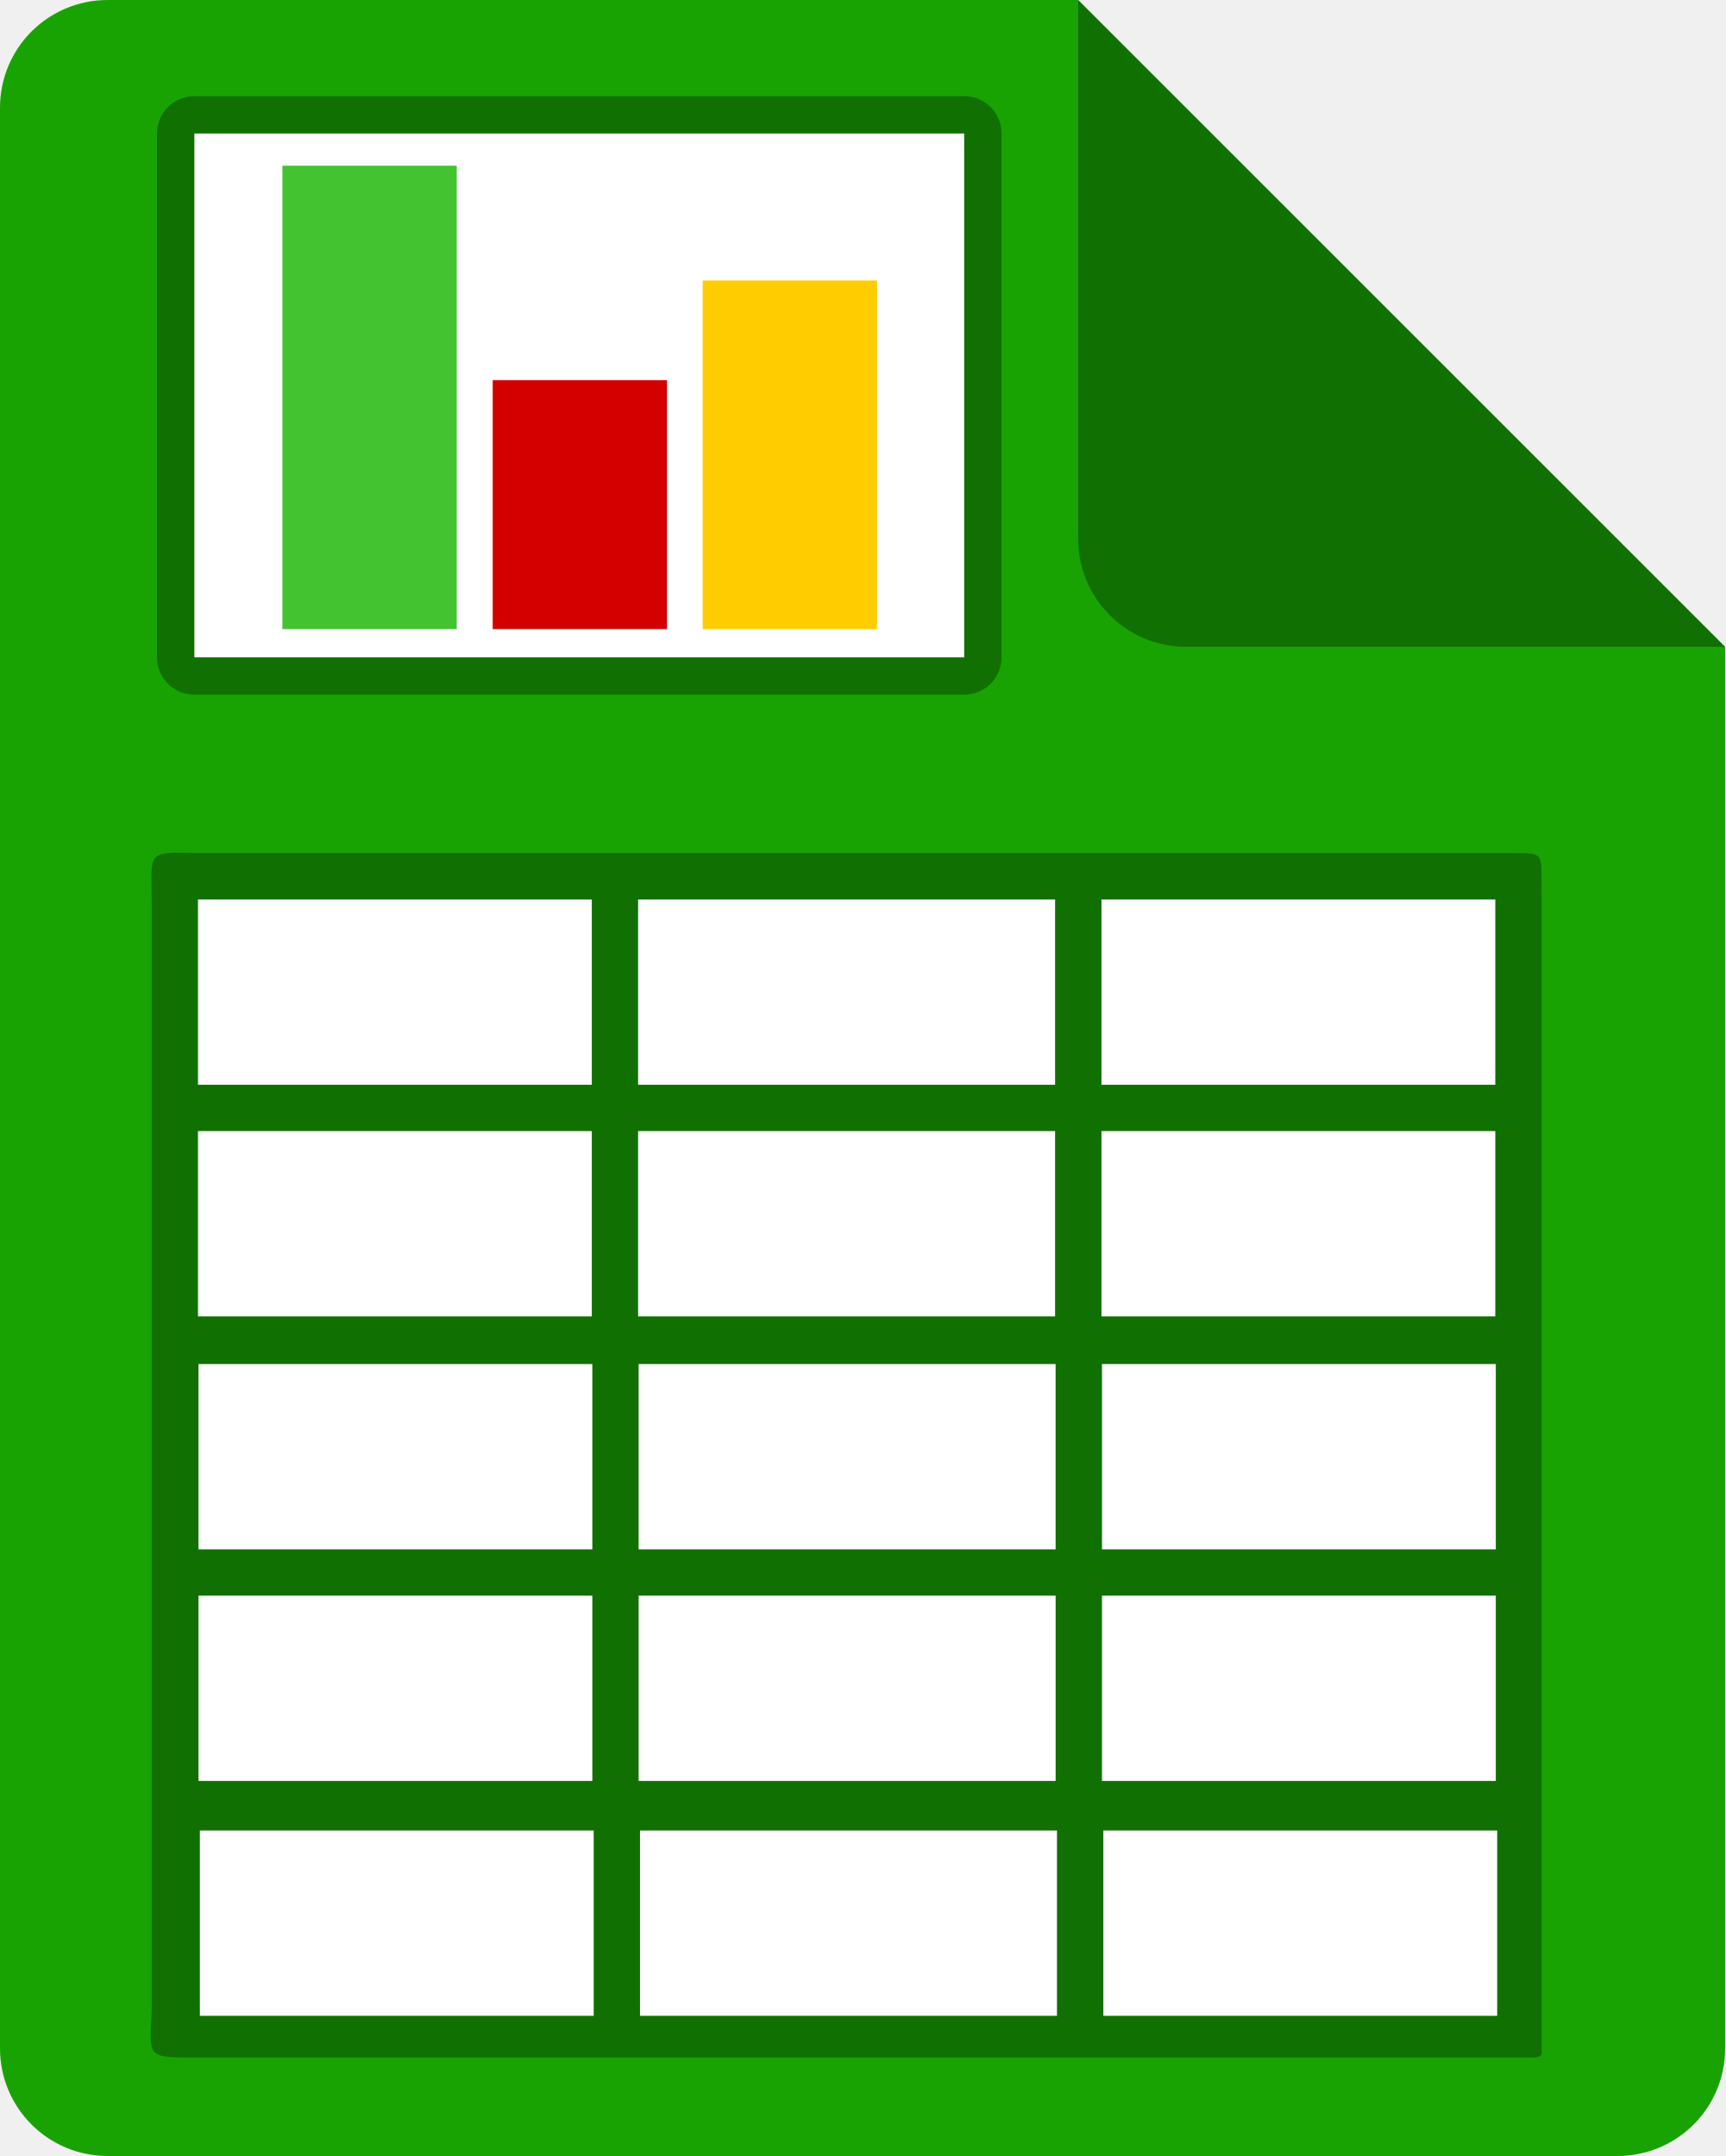
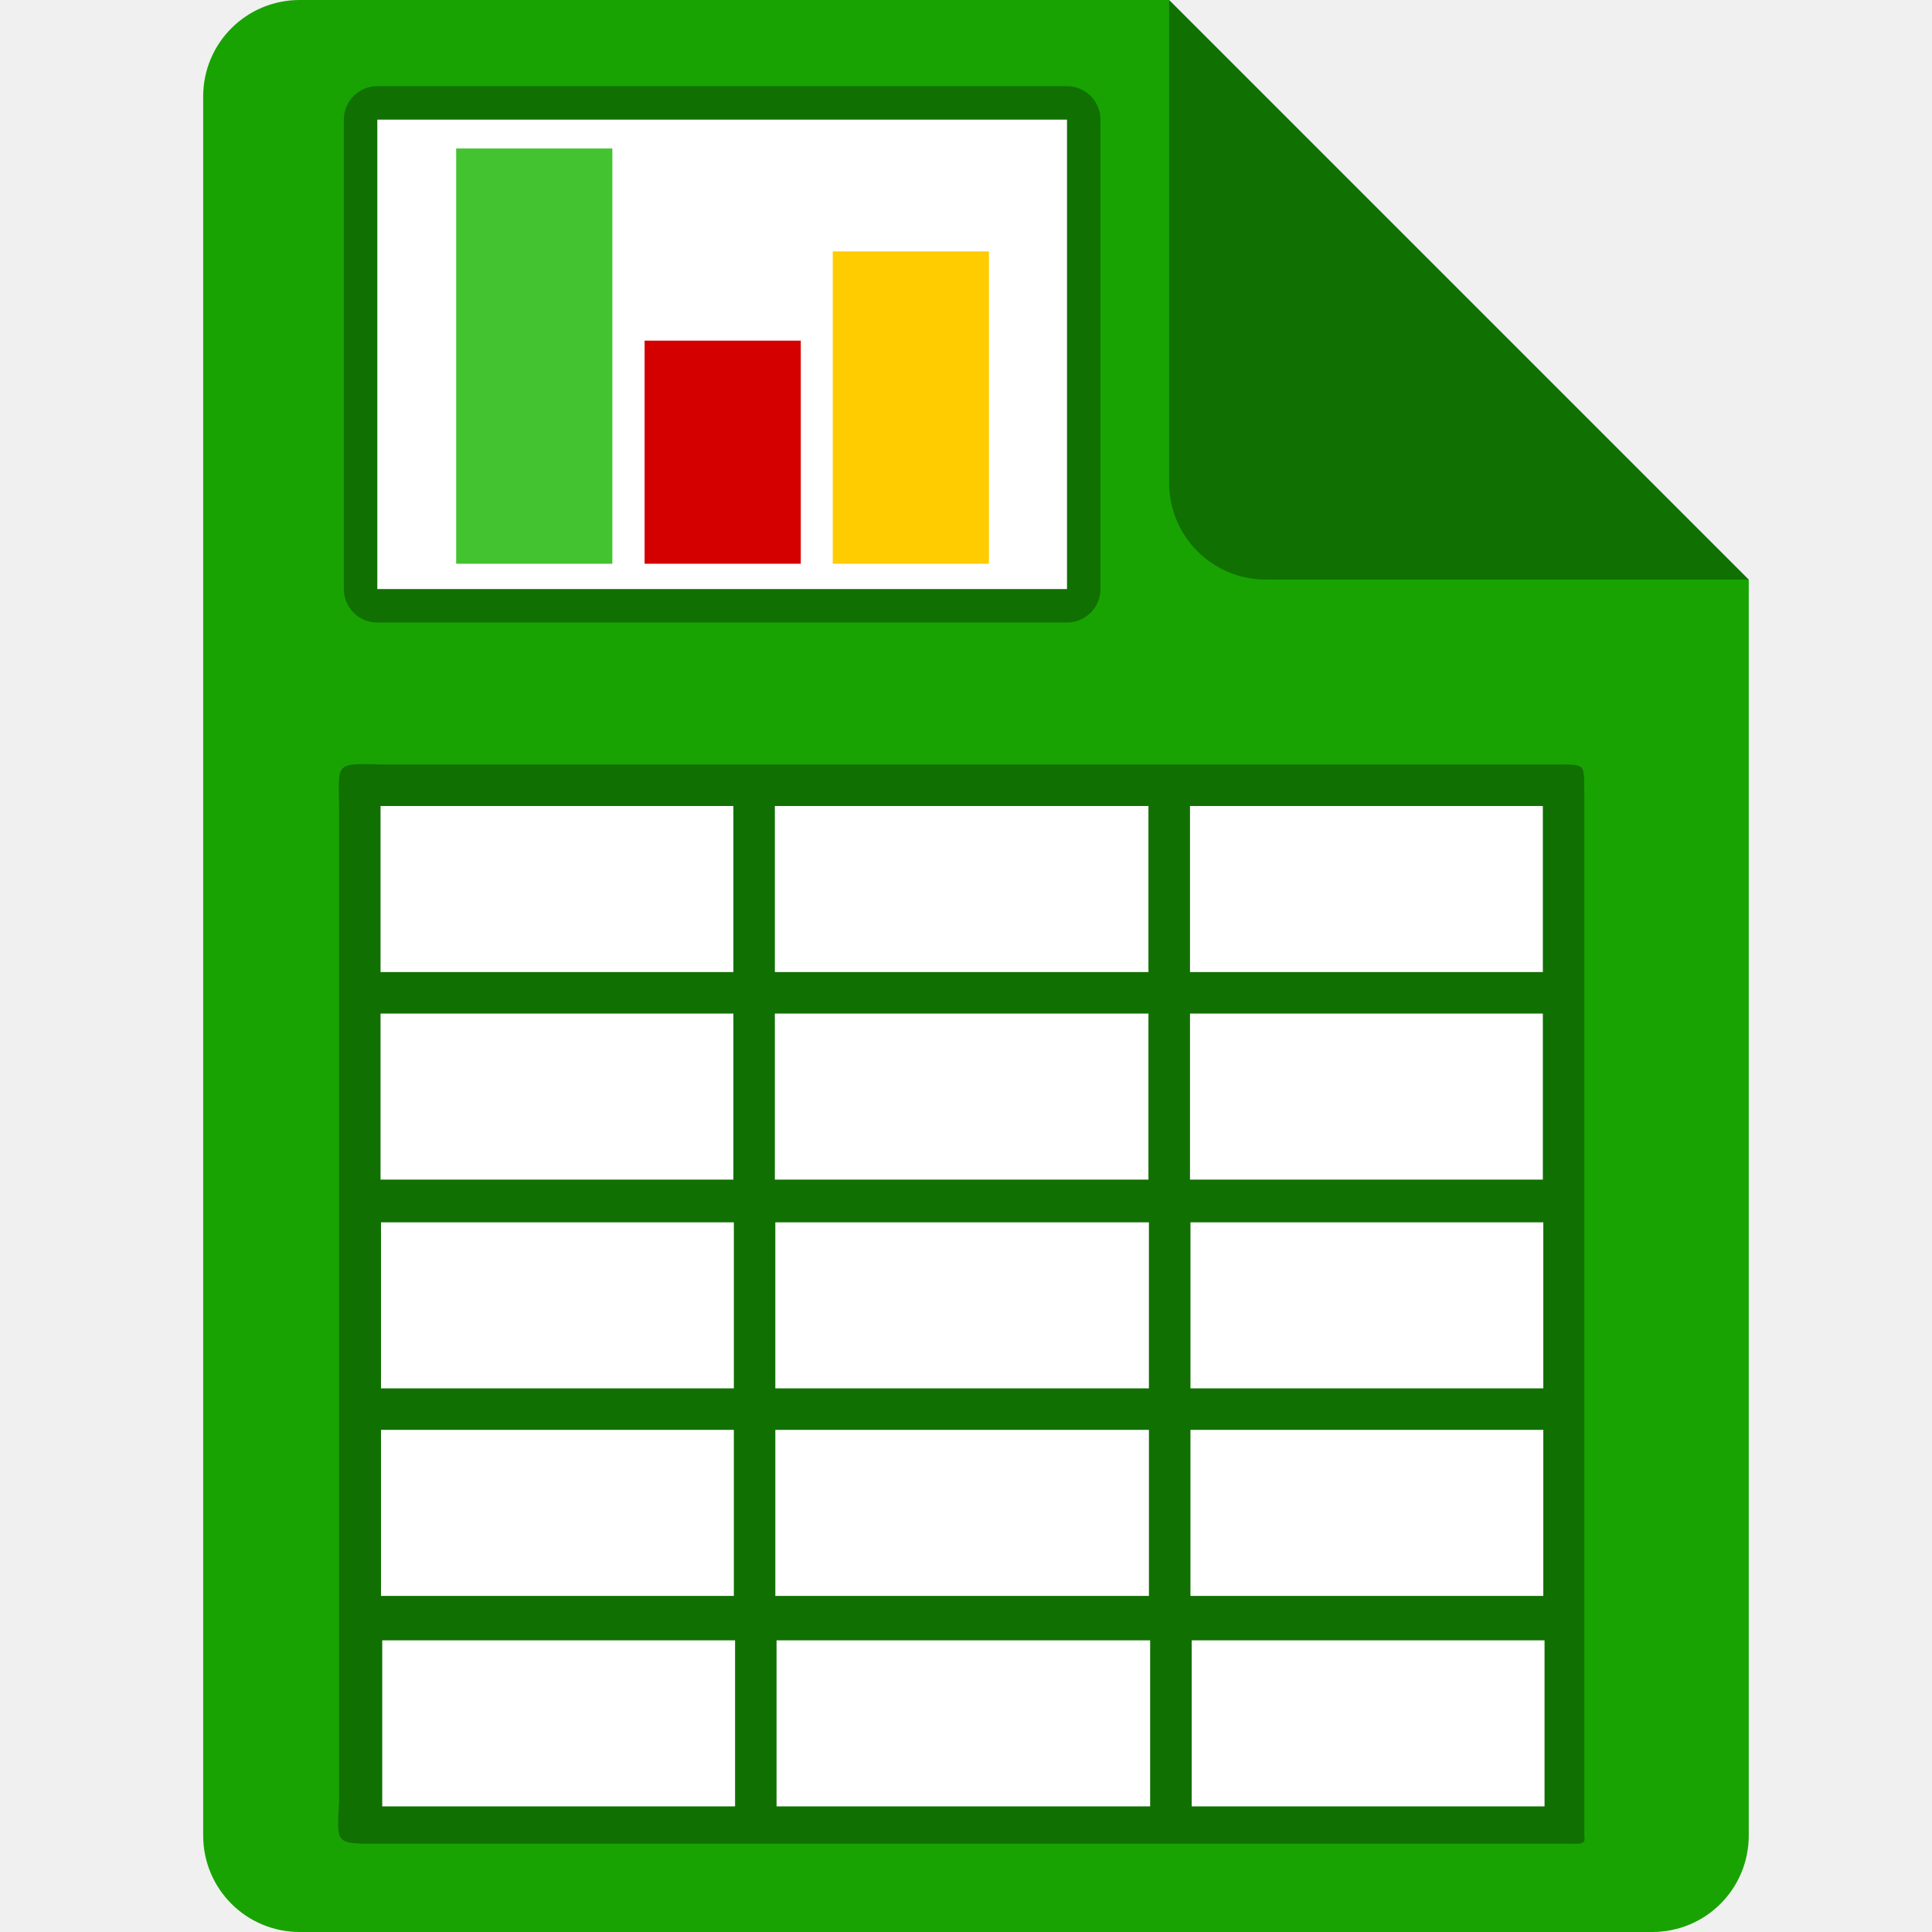
- <svg xmlns="http://www.w3.org/2000/svg" width="51.2" height="64" version="1" id="svg16">
+ <svg xmlns="http://www.w3.org/2000/svg" width="64" height="64" version="1" id="svg16">
  <defs id="defs20" />
-   <path fill="#e4e4e4" d="M 3.2,0 C 1.427,0 0,1.427 0,3.2 V 60.8 C 0,62.573 1.427,64 3.2,64 H 48 c 1.773,0 3.2,-1.427 3.2,-3.2 V 19.2 L 33.6,17.6 32,0 Z" id="path4" style="fill:#18a303;fill-opacity:1;stroke-width:1.6" />
-   <path fill="#fafafa" d="m 32,0 v 16 c 0,1.767 1.433,3.2 3.2,3.2 h 16 z" id="path10" style="fill:#117002;fill-opacity:1;stroke-width:1.6" />
-   <g id="g56281" transform="matrix(0.687545,0,0,0.687545,0.6706444,-23.44741)">
+   <path fill="#e4e4e4" d="m 9.93,0 c -1.773,0 -3.2,1.427 -3.2,3.2 v 57.6 c 0,1.773 1.427,3.2 3.2,3.2 H 54.73 c 1.773,0 3.2,-1.427 3.2,-3.2 V 19.2 l -17.6,-1.6 -1.6,-17.6 z" id="path4" style="fill:#18a303;fill-opacity:1;stroke-width:1.6" />
+   <path fill="#fafafa" d="m 38.73,0 v 16 c 0,1.767 1.433,3.2 3.2,3.2 h 16 z" id="path10" style="fill:#117002;fill-opacity:1;stroke-width:1.6" />
+   <g id="g56281" transform="matrix(0.687545,0,0,0.687545,7.400823,-23.44741)">
    <path d="m 5.572,72.936 v 8 2 8 2 8 2 8 2 8 c -0.086,1.903 -0.229,2 1.604,2 h 57.828 c 0.732,0.04 0.555,-0.221 0.568,-0.389 v -1.611 -48.374 c -0.037,-1.662 0.173,-1.629 -1.325,-1.626 H 7.572 c -2.273,-0.077 -2.003,-0.006 -2,2 z" fill="url(#b)" id="path53" style="fill:#117002;fill-opacity:1;stroke:#1a1a1a;stroke-width:0;stroke-miterlimit:4;stroke-dasharray:none" />
    <g fill="#92e285" id="g61" transform="translate(-463.4281,16.93803)" style="fill:#ffffff">
      <path d="m 470.999,55.999 h 17 v 8 h -17 z" id="path55" style="fill:#ffffff" />
      <path d="m 489.997,55.999 h 18 v 8 h -18 z" id="path57" style="fill:#ffffff" />
      <path d="m 509.999,55.999 h 17 v 8 h -17 z" id="path59" style="fill:#ffffff" />
    </g>
    <g fill="#92e285" id="g61-6" transform="translate(-463.4281,26.93803)" style="fill:#ffffff">
      <path d="m 470.999,55.999 h 17 v 8 h -17 z" id="path55-6" style="fill:#ffffff" />
      <path d="m 489.997,55.999 h 18 v 8 h -18 z" id="path57-4" style="fill:#ffffff" />
      <path d="m 509.999,55.999 h 17 v 8 h -17 z" id="path59-9" style="fill:#ffffff" />
    </g>
    <g fill="#92e285" id="g61-5" transform="translate(-463.4058,36.9964)" style="fill:#ffffff">
      <path d="m 470.999,55.999 h 17 v 8 h -17 z" id="path55-0" style="fill:#ffffff" />
      <path d="m 489.997,55.999 h 18 v 8 h -18 z" id="path57-48" style="fill:#ffffff" />
      <path d="m 509.999,55.999 h 17 v 8 h -17 z" id="path59-7" style="fill:#ffffff" />
    </g>
    <path d="m 7.593,102.995 h 17 v 8 h -17 z" id="path55-6-7" style="fill:#ffffff" />
    <path d="m 26.592,102.995 h 18 v 8 H 26.592 Z" id="path57-4-2" style="fill:#ffffff" />
    <path d="m 46.593,102.995 h 17 v 8 h -17 z" id="path59-9-7" style="fill:#ffffff" />
    <g fill="#92e285" id="g61-6-1-2" transform="translate(-463.3466,57.13635)" style="fill:#ffffff">
      <path d="m 470.999,55.999 h 17 v 8 h -17 z" id="path55-6-7-2" style="fill:#ffffff" />
      <path d="m 489.997,55.999 h 18 v 8 h -18 z" id="path57-4-2-6" style="fill:#ffffff" />
      <path d="m 509.999,55.999 h 17 v 8 h -17 z" id="path59-9-7-1" style="fill:#ffffff" />
    </g>
  </g>
-   <rect style="fill:#ffffff;fill-opacity:1;stroke:#117002;stroke-width:2.217;stroke-linecap:round;stroke-linejoin:round;stroke-opacity:1;paint-order:stroke fill markers" id="rect34907" width="22.847" height="15.55" x="5.769" y="3.963" rx="0" ry="2.016" />
-   <path d="m 8.381,4.919 h 5.174 V 18.675 H 8.381 Z" fill="url(#f)" id="path91" style="fill:#43c330;fill-opacity:1;stroke-width:0.696" />
-   <path d="m 14.623,11.284 h 5.174 v 7.391 h -5.174 z" fill="#c99c00" id="path95" style="fill:#d40000;fill-opacity:1;stroke-width:0.739" />
-   <path d="m 20.855,8.328 h 5.174 v 10.347 h -5.174 z" fill="#43c330" id="path99" style="fill:#ffcc00;fill-opacity:1;stroke-width:0.739" />
+   <rect style="fill:#ffffff;fill-opacity:1;stroke:#117002;stroke-width:2.217;stroke-linecap:round;stroke-linejoin:round;stroke-opacity:1;paint-order:stroke fill markers" id="rect34907" width="22.847" height="15.55" x="12.499" y="3.963" rx="0" ry="2.016" />
+   <path d="m 15.111,4.919 h 5.174 V 18.675 H 15.111 Z" fill="url(#f)" id="path91" style="fill:#43c330;fill-opacity:1;stroke-width:0.696" />
+   <path d="m 21.353,11.284 h 5.174 v 7.391 h -5.174 z" fill="#c99c00" id="path95" style="fill:#d40000;fill-opacity:1;stroke-width:0.739" />
+   <path d="m 27.586,8.328 h 5.174 V 18.675 H 27.586 Z" fill="#43c330" id="path99" style="fill:#ffcc00;fill-opacity:1;stroke-width:0.739" />
</svg>
